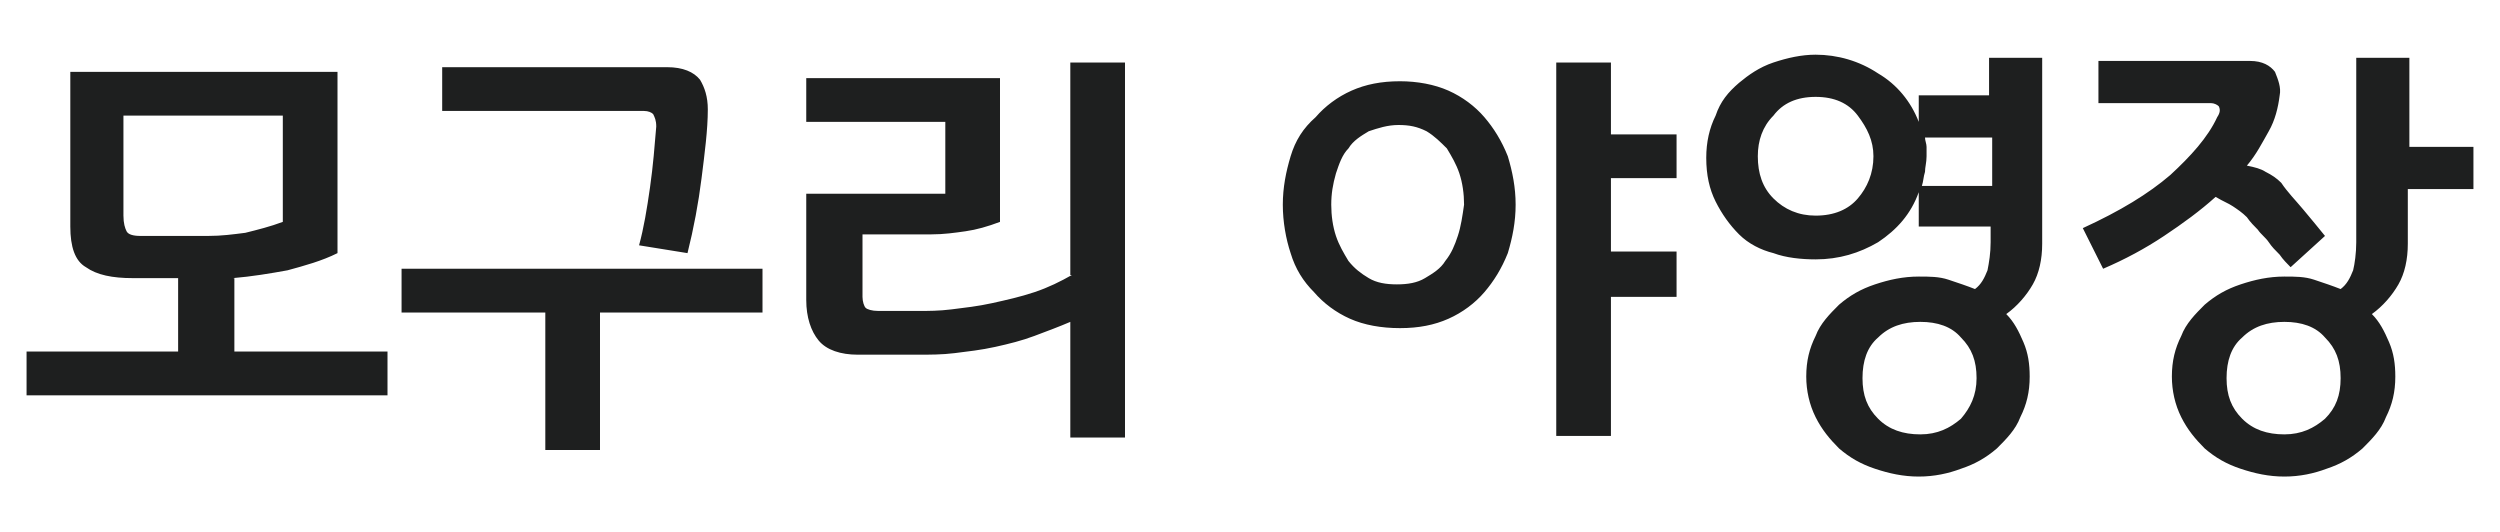
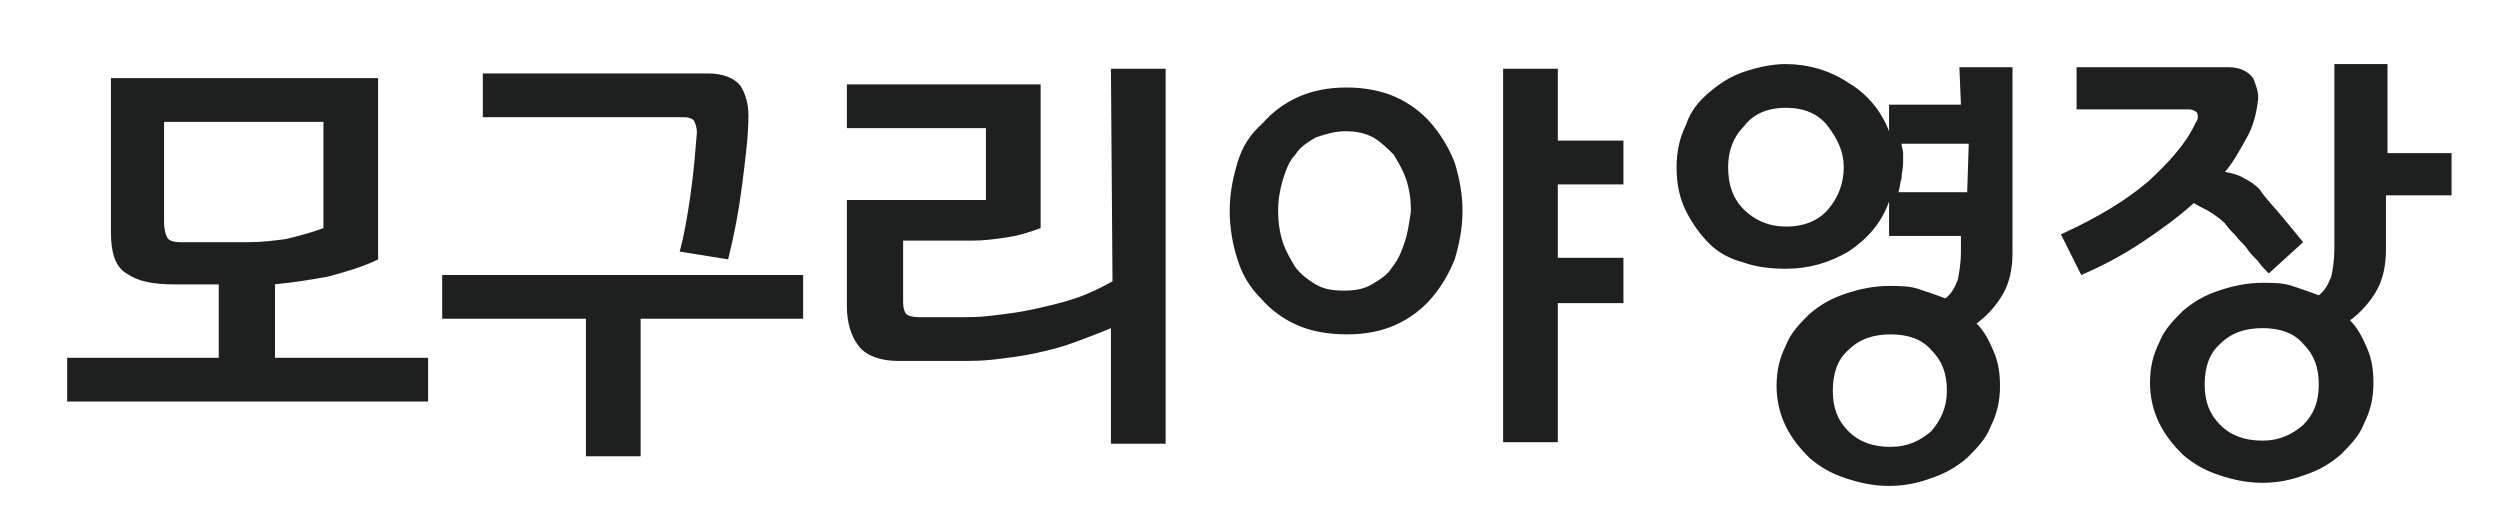
<svg xmlns="http://www.w3.org/2000/svg" version="1.1" id="레이어_1" x="0px" y="0px" viewBox="0 0 160 34" style="enable-background:new 0 0 160 34;" xml:space="preserve">
  <style type="text/css">
	.st0{fill:#1E1F1F;}
</style>
  <g>
    <g>
-       <path class="st0" d="M14.9,17.8c1.2-0.1,2.4-0.3,3.5-0.5c1.1-0.3,2.2-0.6,3.2-1.1V4.6H4.5v9.9c0,1.3,0.3,2.2,1,2.6    c0.7,0.5,1.7,0.7,3,0.7h2.9v4.7H1.7v2.8h23.1v-2.8h-9.8V17.8z M9,15.1c-0.5,0-0.8-0.1-0.9-0.3c-0.1-0.2-0.2-0.5-0.2-1V7.4h10.2    v6.8c-0.8,0.3-1.6,0.5-2.4,0.7c-0.8,0.1-1.5,0.2-2.4,0.2H9z M41.8,7.3C41.9,7.5,42,7.7,42,8.1c-0.1,1.2-0.2,2.5-0.4,3.9    c-0.2,1.4-0.4,2.6-0.7,3.7l3.1,0.5c0.4-1.6,0.7-3.2,0.9-4.8c0.2-1.6,0.4-3.1,0.4-4.4c0-0.8-0.2-1.4-0.5-1.9    c-0.4-0.5-1.1-0.8-2.1-0.8H28.3v2.8h12.9C41.5,7.1,41.7,7.2,41.8,7.3z M25.7,20h9.2v8.8h3.5V20h10.4v-2.8H25.7V20z M68.6,17.6    c-0.7,0.4-1.5,0.8-2.4,1.1c-0.9,0.3-1.8,0.5-2.7,0.7c-0.9,0.2-1.8,0.3-2.6,0.4c-0.8,0.1-1.5,0.1-2,0.1h-2.7    c-0.4,0-0.7-0.1-0.8-0.2c-0.1-0.1-0.2-0.4-0.2-0.7V15h4.4c0.8,0,1.5-0.1,2.2-0.2c0.7-0.1,1.4-0.3,2.2-0.6V5H51.6v2.8h8.9v4.6h-8.9    v6.8c0,1.1,0.3,2,0.8,2.6c0.5,0.6,1.4,0.9,2.5,0.9h3.9c0.7,0,1.5,0,2.3-0.1c0.8-0.1,1.7-0.2,2.6-0.4c0.9-0.2,1.7-0.4,2.5-0.7    c0.8-0.3,1.6-0.6,2.3-0.9v7.4H72V4h-3.5V17.6z M103.1,4h-3.5v23.9h3.5v-8.9h4.2v-2.9h-4.2v-4.7h4.2V8.6h-4.2V4z M95,7.5    c-0.6-0.7-1.4-1.3-2.3-1.7c-0.9-0.4-2-0.6-3.1-0.6c-1.2,0-2.2,0.2-3.1,0.6c-0.9,0.4-1.7,1-2.3,1.7C83.4,8.2,82.9,9,82.6,10    c-0.3,1-0.5,2-0.5,3.1c0,1.1,0.2,2.2,0.5,3.1c0.3,1,0.8,1.8,1.5,2.5c0.6,0.7,1.4,1.3,2.3,1.7c0.9,0.4,2,0.6,3.2,0.6    c1.2,0,2.2-0.2,3.1-0.6c0.9-0.4,1.7-1,2.3-1.7c0.6-0.7,1.1-1.5,1.5-2.5c0.3-1,0.5-2,0.5-3.1c0-1.1-0.2-2.1-0.5-3.1    C96.1,9,95.6,8.2,95,7.5z M93.3,15.1c-0.2,0.6-0.4,1.1-0.8,1.6c-0.3,0.5-0.8,0.8-1.3,1.1s-1.1,0.4-1.8,0.4c-0.7,0-1.3-0.1-1.8-0.4    c-0.5-0.3-0.9-0.6-1.3-1.1c-0.3-0.5-0.6-1-0.8-1.6c-0.2-0.6-0.3-1.3-0.3-2c0-0.7,0.1-1.3,0.3-2c0.2-0.6,0.4-1.2,0.8-1.6    c0.3-0.5,0.8-0.8,1.3-1.1C88.2,8.2,88.8,8,89.5,8c0.7,0,1.2,0.1,1.8,0.4c0.5,0.3,0.9,0.7,1.3,1.1c0.3,0.5,0.6,1,0.8,1.6    c0.2,0.6,0.3,1.3,0.3,2C93.6,13.8,93.5,14.5,93.3,15.1z M127.4,6.1h-4.6v1.7c-0.5-1.3-1.4-2.4-2.6-3.1c-1.2-0.8-2.6-1.2-4-1.2    c-0.9,0-1.8,0.2-2.7,0.5c-0.9,0.3-1.6,0.8-2.2,1.3c-0.7,0.6-1.2,1.2-1.5,2.1c-0.4,0.8-0.6,1.7-0.6,2.7c0,1.1,0.2,2,0.6,2.8    c0.4,0.8,0.9,1.5,1.5,2.1c0.6,0.6,1.4,1,2.2,1.2c0.8,0.3,1.8,0.4,2.7,0.4c1.5,0,2.8-0.4,4-1.1c1.2-0.8,2.1-1.8,2.6-3.2v2.2h4.6v1    c0,0.7-0.1,1.3-0.2,1.8c-0.2,0.5-0.4,0.9-0.8,1.2c-0.5-0.2-1.1-0.4-1.7-0.6c-0.6-0.2-1.2-0.2-1.9-0.2c-1,0-1.9,0.2-2.8,0.5    c-0.9,0.3-1.6,0.7-2.3,1.3c-0.6,0.6-1.2,1.2-1.5,2c-0.4,0.8-0.6,1.6-0.6,2.6c0,0.9,0.2,1.8,0.6,2.6c0.4,0.8,0.9,1.4,1.5,2    c0.7,0.6,1.4,1,2.3,1.3s1.8,0.5,2.8,0.5c1,0,1.9-0.2,2.7-0.5c0.9-0.3,1.6-0.7,2.3-1.3c0.6-0.6,1.2-1.2,1.5-2    c0.4-0.8,0.6-1.6,0.6-2.6c0-0.8-0.1-1.5-0.4-2.2c-0.3-0.7-0.6-1.3-1.1-1.8c0.7-0.5,1.3-1.2,1.7-1.9c0.4-0.7,0.6-1.6,0.6-2.6V3.7    h-3.4V6.1z M118.9,12.7c-0.6,0.7-1.5,1.1-2.7,1.1c-1.1,0-2-0.4-2.7-1.1c-0.7-0.7-1-1.6-1-2.7c0-1,0.3-1.9,1-2.6    c0.6-0.8,1.5-1.2,2.7-1.2c1.2,0,2.1,0.4,2.7,1.2c0.6,0.8,1,1.6,1,2.6C119.9,11.1,119.5,12,118.9,12.7z M125.5,26.8    c-0.7,0.6-1.5,1-2.6,1c-1.1,0-2-0.3-2.7-1c-0.7-0.7-1-1.5-1-2.6c0-1.1,0.3-2,1-2.6c0.7-0.7,1.6-1,2.7-1c1.1,0,2,0.3,2.6,1    c0.7,0.7,1,1.5,1,2.6C126.5,25.3,126.1,26.1,125.5,26.8z M127.4,11.9H123c0.1-0.3,0.1-0.6,0.2-0.9c0-0.3,0.1-0.6,0.1-1    c0-0.2,0-0.4,0-0.6c0-0.2-0.1-0.4-0.1-0.6h4.3V11.9z M142.9,13.2c0.3,0.2,0.6,0.4,0.9,0.7c0.2,0.3,0.5,0.6,0.7,0.8    c0.2,0.3,0.5,0.5,0.7,0.8c0.2,0.3,0.4,0.5,0.7,0.8c0.2,0.3,0.5,0.6,0.7,0.8l2.2-2c-0.4-0.5-0.9-1.1-1.4-1.7    c-0.5-0.6-1-1.1-1.4-1.7c-0.3-0.3-0.6-0.5-1-0.7c-0.3-0.2-0.7-0.3-1.2-0.4c0.6-0.7,1-1.5,1.4-2.2s0.6-1.5,0.7-2.3    c0.1-0.5-0.1-1-0.3-1.5c-0.3-0.4-0.8-0.7-1.6-0.7h-9.7v2.7h7.2c0.2,0,0.4,0.1,0.5,0.2c0.1,0.2,0.1,0.4-0.1,0.7    c-0.6,1.3-1.7,2.5-3,3.7c-1.4,1.2-3.2,2.3-5.6,3.4l1.3,2.6c1.4-0.6,2.7-1.3,3.9-2.1c1.2-0.8,2.3-1.6,3.3-2.5    C142.3,12.9,142.6,13,142.9,13.2z M154.2,9.4V3.7h-3.4v11.8c0,0.7-0.1,1.4-0.2,1.8c-0.2,0.5-0.4,0.9-0.8,1.2    c-0.5-0.2-1.1-0.4-1.7-0.6c-0.6-0.2-1.2-0.2-1.9-0.2c-1,0-1.9,0.2-2.8,0.5c-0.9,0.3-1.6,0.7-2.3,1.3c-0.6,0.6-1.2,1.2-1.5,2    c-0.4,0.8-0.6,1.6-0.6,2.6c0,0.9,0.2,1.8,0.6,2.6c0.4,0.8,0.9,1.4,1.5,2c0.7,0.6,1.4,1,2.3,1.3s1.8,0.5,2.8,0.5    c1,0,1.9-0.2,2.7-0.5c0.9-0.3,1.6-0.7,2.3-1.3c0.6-0.6,1.2-1.2,1.5-2c0.4-0.8,0.6-1.6,0.6-2.6c0-0.8-0.1-1.5-0.4-2.2    c-0.3-0.7-0.6-1.3-1.1-1.8c0.7-0.5,1.3-1.2,1.7-1.9c0.4-0.7,0.6-1.6,0.6-2.6v-3.5h4.2V9.4H154.2z M148.8,26.8    c-0.7,0.6-1.5,1-2.6,1c-1.1,0-2-0.3-2.7-1c-0.7-0.7-1-1.5-1-2.6c0-1.1,0.3-2,1-2.6c0.7-0.7,1.6-1,2.7-1c1.1,0,2,0.3,2.6,1    c0.7,0.7,1,1.5,1,2.6C149.8,25.3,149.5,26.1,148.8,26.8z" />
+       <path class="st0" d="M17.5,18.2c1.2-0.1,2.4-0.3,3.5-0.5c1.1-0.3,2.2-0.6,3.2-1.1V5H7.1v9.9c0,1.3,0.3,2.2,1,2.6    c0.7,0.5,1.7,0.7,3,0.7H14v4.7H4.3v2.8h23.1v-2.8h-9.8v-4.7H17.5z M11.6,15.5c-0.5,0-0.8-0.1-0.9-0.3c-0.1-0.2-0.2-0.5-0.2-1V7.8    h10.2v6.8c-0.8,0.3-1.6,0.5-2.4,0.7c-0.8,0.1-1.5,0.2-2.4,0.2H11.6z M44.4,7.7c0.1,0.2,0.2,0.4,0.2,0.8c-0.1,1.2-0.2,2.5-0.4,3.9    s-0.4,2.6-0.7,3.7l3.1,0.5c0.4-1.6,0.7-3.2,0.9-4.8s0.4-3.1,0.4-4.4c0-0.8-0.2-1.4-0.5-1.9C47,5,46.3,4.7,45.3,4.7H30.9v2.8h12.9    C44.1,7.5,44.3,7.6,44.4,7.7z M28.3,20.4h9.2v8.8H41v-8.8h10.4v-2.8H28.3V20.4z M71.2,18c-0.7,0.4-1.5,0.8-2.4,1.1    c-0.9,0.3-1.8,0.5-2.7,0.7c-0.9,0.2-1.8,0.3-2.6,0.4c-0.8,0.1-1.5,0.1-2,0.1h-2.7c-0.4,0-0.7-0.1-0.8-0.2s-0.2-0.4-0.2-0.7v-4h4.4    c0.8,0,1.5-0.1,2.2-0.2c0.7-0.1,1.4-0.3,2.2-0.6V5.4H54.2v2.8h8.9v4.6h-8.9v6.8c0,1.1,0.3,2,0.8,2.6s1.4,0.9,2.5,0.9h3.9    c0.7,0,1.5,0,2.3-0.1s1.7-0.2,2.6-0.4c0.9-0.2,1.7-0.4,2.5-0.7c0.8-0.3,1.6-0.6,2.3-0.9v7.4h3.5v-24h-3.5L71.2,18L71.2,18z     M99.7,4.4h-3.5v23.9h3.5v-8.9h4.2v-2.9h-4.2v-4.7h4.2V9h-4.2V4.4z M91.6,7.9c-0.6-0.7-1.4-1.3-2.3-1.7c-0.9-0.4-2-0.6-3.1-0.6    c-1.2,0-2.2,0.2-3.1,0.6s-1.7,1-2.3,1.7c-0.8,0.7-1.3,1.5-1.6,2.5s-0.5,2-0.5,3.1s0.2,2.2,0.5,3.1c0.3,1,0.8,1.8,1.5,2.5    c0.6,0.7,1.4,1.3,2.3,1.7c0.9,0.4,2,0.6,3.2,0.6s2.2-0.2,3.1-0.6s1.7-1,2.3-1.7c0.6-0.7,1.1-1.5,1.5-2.5c0.3-1,0.5-2,0.5-3.1    s-0.2-2.1-0.5-3.1C92.7,9.4,92.2,8.6,91.6,7.9z M89.9,15.5c-0.2,0.6-0.4,1.1-0.8,1.6c-0.3,0.5-0.8,0.8-1.3,1.1s-1.1,0.4-1.8,0.4    c-0.7,0-1.3-0.1-1.8-0.4s-0.9-0.6-1.3-1.1c-0.3-0.5-0.6-1-0.8-1.6c-0.2-0.6-0.3-1.3-0.3-2s0.1-1.3,0.3-2c0.2-0.6,0.4-1.2,0.8-1.6    c0.3-0.5,0.8-0.8,1.3-1.1c0.6-0.2,1.2-0.4,1.9-0.4s1.2,0.1,1.8,0.4c0.5,0.3,0.9,0.7,1.3,1.1c0.3,0.5,0.6,1,0.8,1.6    c0.2,0.6,0.3,1.3,0.3,2C90.2,14.2,90.1,14.9,89.9,15.5z M125.5,6.7h-4.6v1.7c-0.5-1.3-1.4-2.4-2.6-3.1c-1.2-0.8-2.6-1.2-4-1.2    c-0.9,0-1.8,0.2-2.7,0.5c-0.9,0.3-1.6,0.8-2.2,1.3c-0.7,0.6-1.2,1.2-1.5,2.1c-0.4,0.8-0.6,1.7-0.6,2.7c0,1.1,0.2,2,0.6,2.8    s0.9,1.5,1.5,2.1s1.4,1,2.2,1.2c0.8,0.3,1.8,0.4,2.7,0.4c1.5,0,2.8-0.4,4-1.1c1.2-0.8,2.1-1.8,2.6-3.2v2.2h4.6v1    c0,0.7-0.1,1.3-0.2,1.8c-0.2,0.5-0.4,0.9-0.8,1.2c-0.5-0.2-1.1-0.4-1.7-0.6s-1.2-0.2-1.9-0.2c-1,0-1.9,0.2-2.8,0.5    s-1.6,0.7-2.3,1.3c-0.6,0.6-1.2,1.2-1.5,2c-0.4,0.8-0.6,1.6-0.6,2.6c0,0.9,0.2,1.8,0.6,2.6c0.4,0.8,0.9,1.4,1.5,2    c0.7,0.6,1.4,1,2.3,1.3s1.8,0.5,2.8,0.5s1.9-0.2,2.7-0.5c0.9-0.3,1.6-0.7,2.3-1.3c0.6-0.6,1.2-1.2,1.5-2c0.4-0.8,0.6-1.6,0.6-2.6    c0-0.8-0.1-1.5-0.4-2.2c-0.3-0.7-0.6-1.3-1.1-1.8c0.7-0.5,1.3-1.2,1.7-1.9c0.4-0.7,0.6-1.6,0.6-2.6V4.3h-3.4L125.5,6.7L125.5,6.7z     M117,13.4c-0.6,0.7-1.5,1.1-2.7,1.1c-1.1,0-2-0.4-2.7-1.1c-0.7-0.7-1-1.6-1-2.7c0-1,0.3-1.9,1-2.6c0.6-0.8,1.5-1.2,2.7-1.2    s2.1,0.4,2.7,1.2c0.6,0.8,1,1.6,1,2.6C118,11.8,117.6,12.7,117,13.4z M123.6,27.6c-0.7,0.6-1.5,1-2.6,1s-2-0.3-2.7-1s-1-1.5-1-2.6    s0.3-2,1-2.6c0.7-0.7,1.6-1,2.7-1s2,0.3,2.6,1c0.7,0.7,1,1.5,1,2.6S124.2,26.9,123.6,27.6z M125.9,12.3h-4.4    c0.1-0.3,0.1-0.6,0.2-0.9c0-0.3,0.1-0.6,0.1-1c0-0.2,0-0.4,0-0.6c0-0.2-0.1-0.4-0.1-0.6h4.3L125.9,12.3L125.9,12.3z M141.5,13.6    c0.3,0.2,0.6,0.4,0.9,0.7c0.2,0.3,0.5,0.6,0.7,0.8c0.2,0.3,0.5,0.5,0.7,0.8c0.2,0.3,0.4,0.5,0.7,0.8c0.2,0.3,0.5,0.6,0.7,0.8    l2.2-2c-0.4-0.5-0.9-1.1-1.4-1.7c-0.5-0.6-1-1.1-1.4-1.7c-0.3-0.3-0.6-0.5-1-0.7c-0.3-0.2-0.7-0.3-1.2-0.4c0.6-0.7,1-1.5,1.4-2.2    s0.6-1.5,0.7-2.3c0.1-0.5-0.1-1-0.3-1.5c-0.3-0.4-0.8-0.7-1.6-0.7h-9.7V7h7.2c0.2,0,0.4,0.1,0.5,0.2c0.1,0.2,0.1,0.4-0.1,0.7    c-0.6,1.3-1.7,2.5-3,3.7c-1.4,1.2-3.2,2.3-5.6,3.4l1.3,2.6c1.4-0.6,2.7-1.3,3.9-2.1c1.2-0.8,2.3-1.6,3.3-2.5    C140.9,13.3,141.2,13.4,141.5,13.6z M152.8,9.8V4.1h-3.4v11.8c0,0.7-0.1,1.4-0.2,1.8c-0.2,0.5-0.4,0.9-0.8,1.2    c-0.5-0.2-1.1-0.4-1.7-0.6c-0.6-0.2-1.2-0.2-1.9-0.2c-1,0-1.9,0.2-2.8,0.5c-0.9,0.3-1.6,0.7-2.3,1.3c-0.6,0.6-1.2,1.2-1.5,2    c-0.4,0.8-0.6,1.6-0.6,2.6c0,0.9,0.2,1.8,0.6,2.6c0.4,0.8,0.9,1.4,1.5,2c0.7,0.6,1.4,1,2.3,1.3s1.8,0.5,2.8,0.5s1.9-0.2,2.7-0.5    c0.9-0.3,1.6-0.7,2.3-1.3c0.6-0.6,1.2-1.2,1.5-2c0.4-0.8,0.6-1.6,0.6-2.6c0-0.8-0.1-1.5-0.4-2.2c-0.3-0.7-0.6-1.3-1.1-1.8    c0.7-0.5,1.3-1.2,1.7-1.9c0.4-0.7,0.6-1.6,0.6-2.6v-3.5h4.2V9.8H152.8z M147.4,27.2c-0.7,0.6-1.5,1-2.6,1s-2-0.3-2.7-1    s-1-1.5-1-2.6s0.3-2,1-2.6c0.7-0.7,1.6-1,2.7-1c1.1,0,2,0.3,2.6,1c0.7,0.7,1,1.5,1,2.6S148.1,26.5,147.4,27.2z" />
    </g>
  </g>
</svg>
